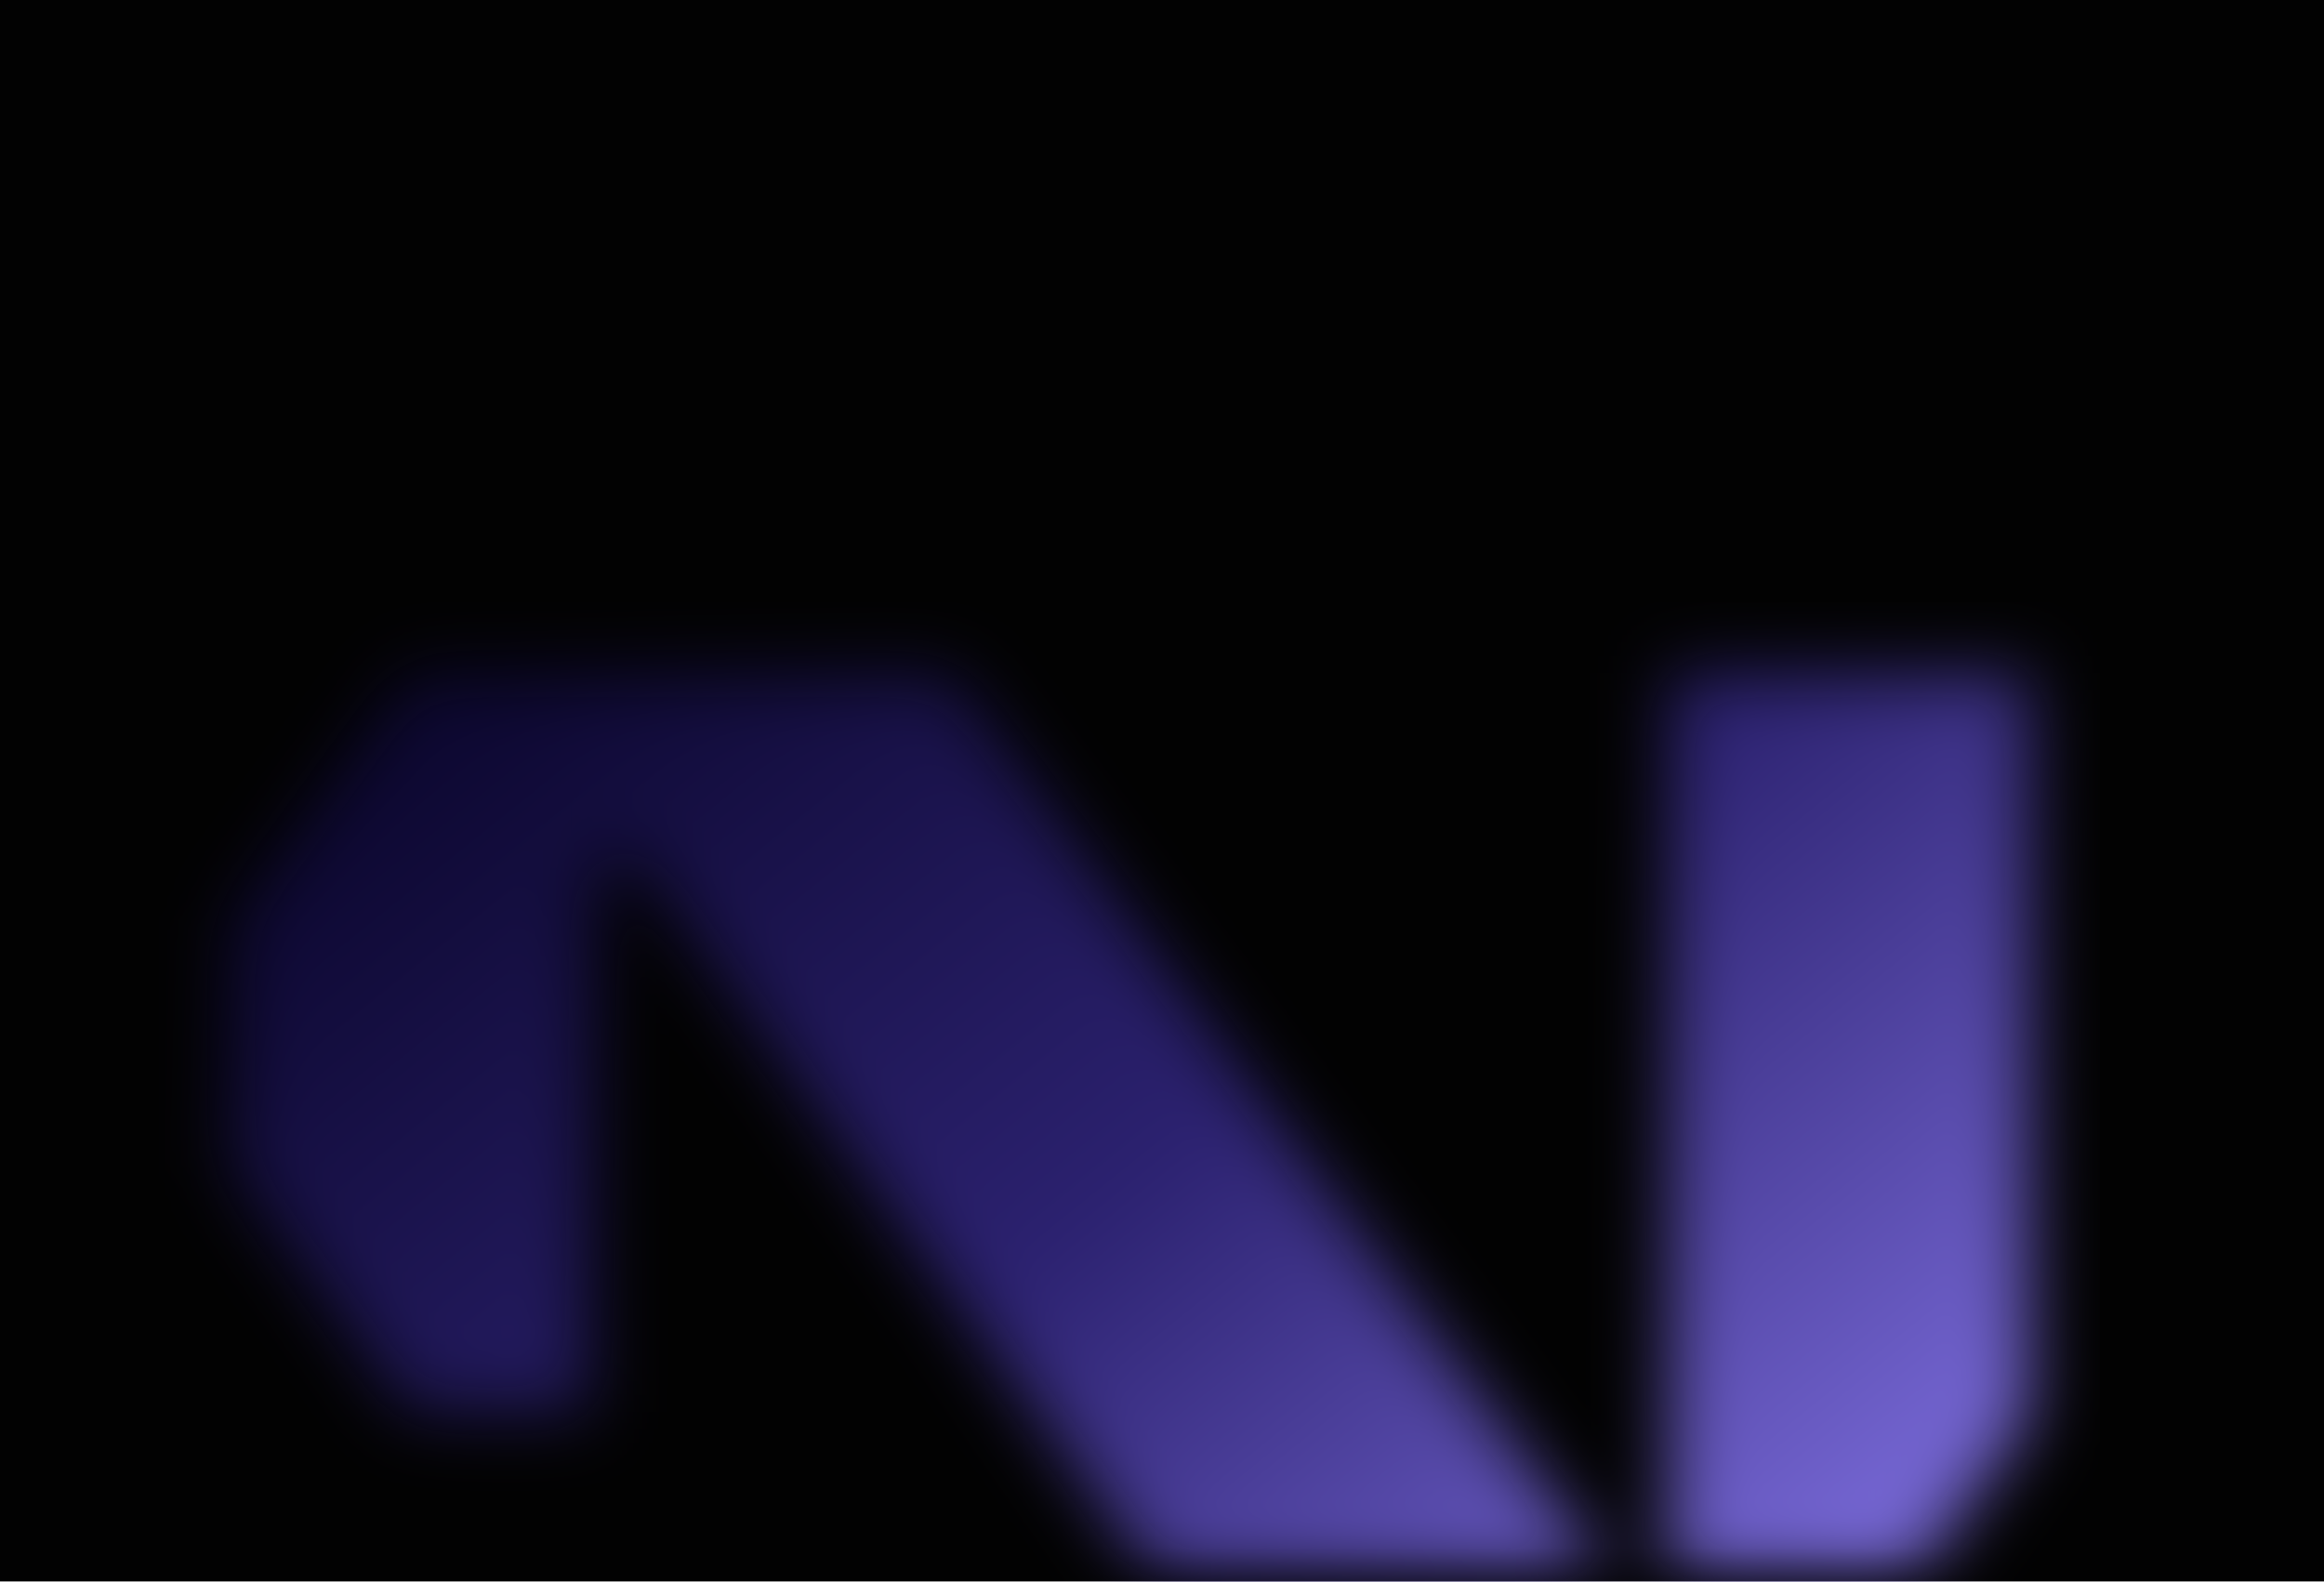
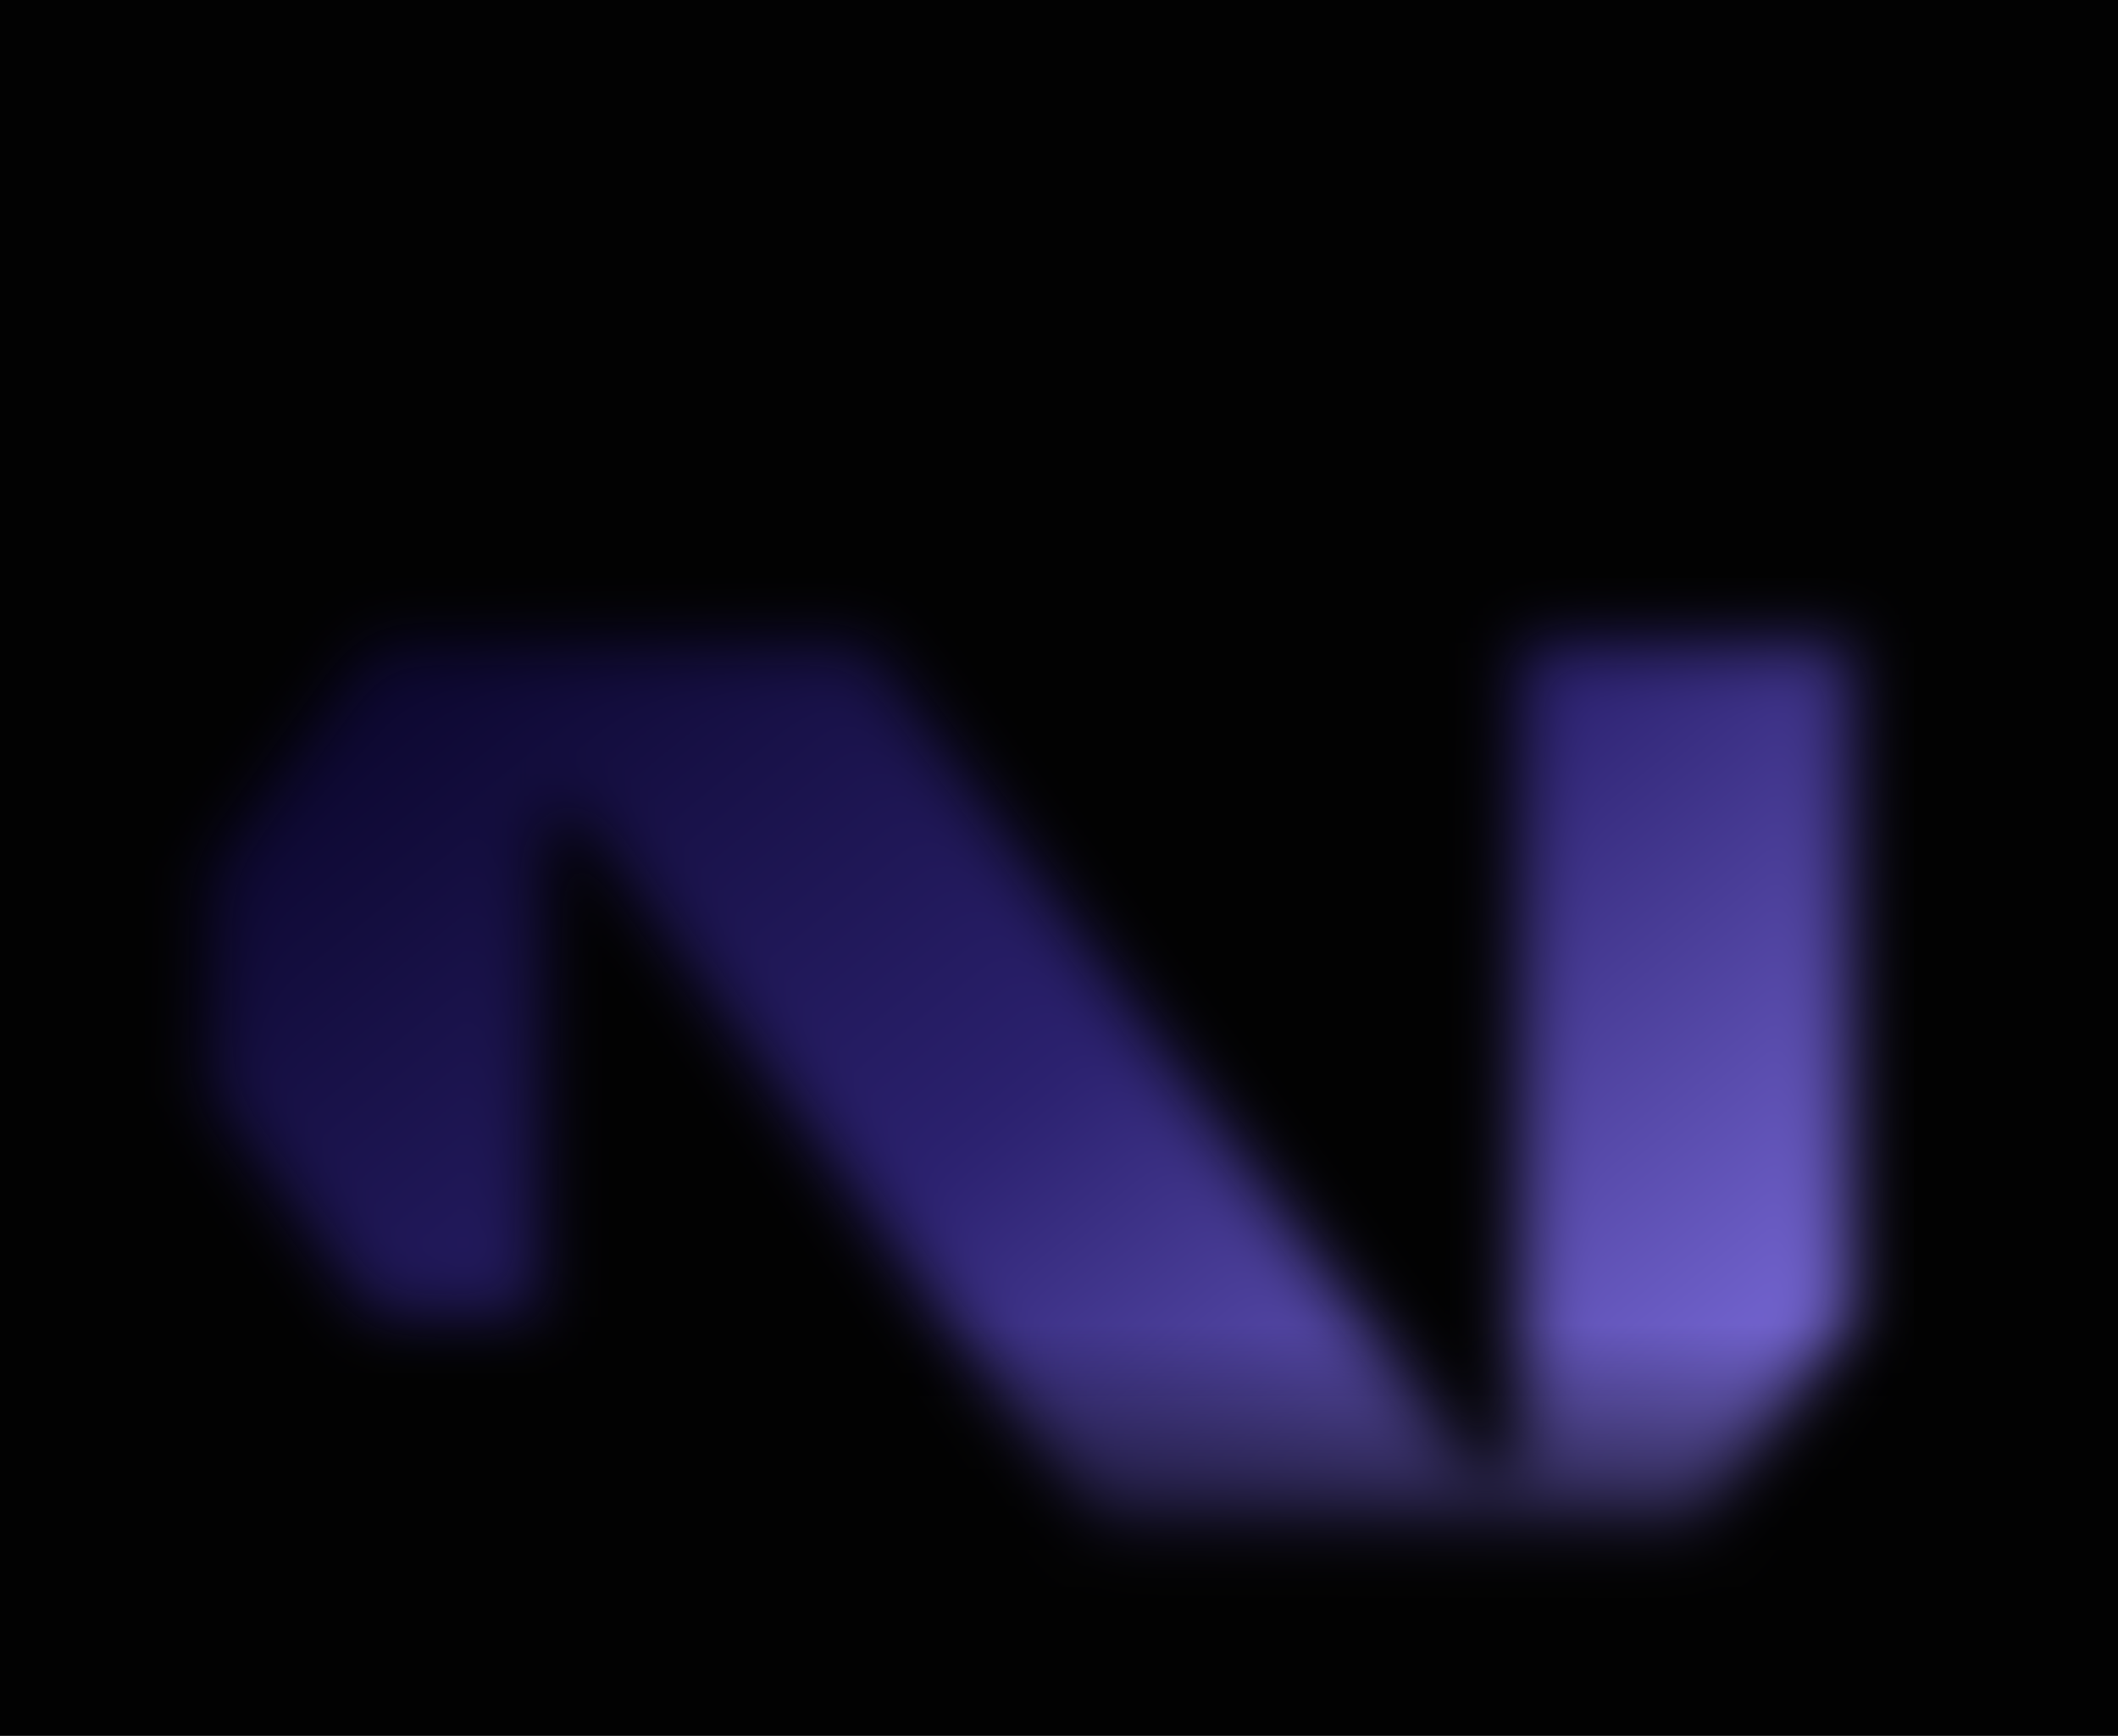
- <svg xmlns="http://www.w3.org/2000/svg" viewBox="0 870 1440 980" preserveAspectRatio="none">
+ <svg xmlns="http://www.w3.org/2000/svg" viewBox="0 850 1440 1180" preserveAspectRatio="none">
  <defs>
    <linearGradient id="paint18_linear_464_3249" x1="480.704" y1="1072.39" x2="1541.59" y2="2391.45" gradientUnits="userSpaceOnUse">
      <stop offset="0.038" stop-color="#0D0831" />
      <stop offset="0.322" stop-color="#2B216F" />
      <stop offset="0.718" stop-color="#9685FF" />
      <stop offset="0.886" stop-color="white" />
    </linearGradient>
    <filter id="filter4_f_464_3249" x="98.838" y="1243.33" width="1202.33" height="692.851" filterUnits="userSpaceOnUse" color-interpolation-filters="sRGB">
      <feFlood flood-opacity="0" result="BackgroundImageFix" />
      <feBlend mode="normal" in="SourceGraphic" in2="BackgroundImageFix" result="shape" />
      <feGaussianBlur stdDeviation="22.05" result="effect1_foregroundBlur_464_3249" />
    </filter>
+     <linearGradient id="bottomFade" x1="0" y1="1750" x2="0" y2="1980" gradientUnits="userSpaceOnUse">
+       <stop offset="0%" stop-color="#020202" stop-opacity="0" />
+       <stop offset="60%" stop-color="#020202" stop-opacity="0.7" />
+       <stop offset="100%" stop-color="#020202" stop-opacity="1" />
+     </linearGradient>
  </defs>
-   <rect x="0" y="870" width="1440" height="980" fill="#020202" />
+   <rect x="0" y="850" width="1440" height="1180" fill="#020202" />
  <g filter="url(#filter4_f_464_3249)">
    <path d="M1034.58 1287.49V1829.87C1034.58 1855.17 1012.33 1867.87 999.349 1849.95L589.044 1287.43H254.834L142.938 1441.78V1593.92L254.436 1744.59H364.34L367.812 1425.11C368.04 1403.62 386.936 1393.07 397.977 1408.27L749.432 1892.08H1152.74L1257.06 1748.5V1287.43H1034.58V1287.49Z" fill="url(#paint18_linear_464_3249)" />
  </g>
+   <rect x="0" y="1750" width="1440" height="280" fill="url(#bottomFade)" />
</svg>
